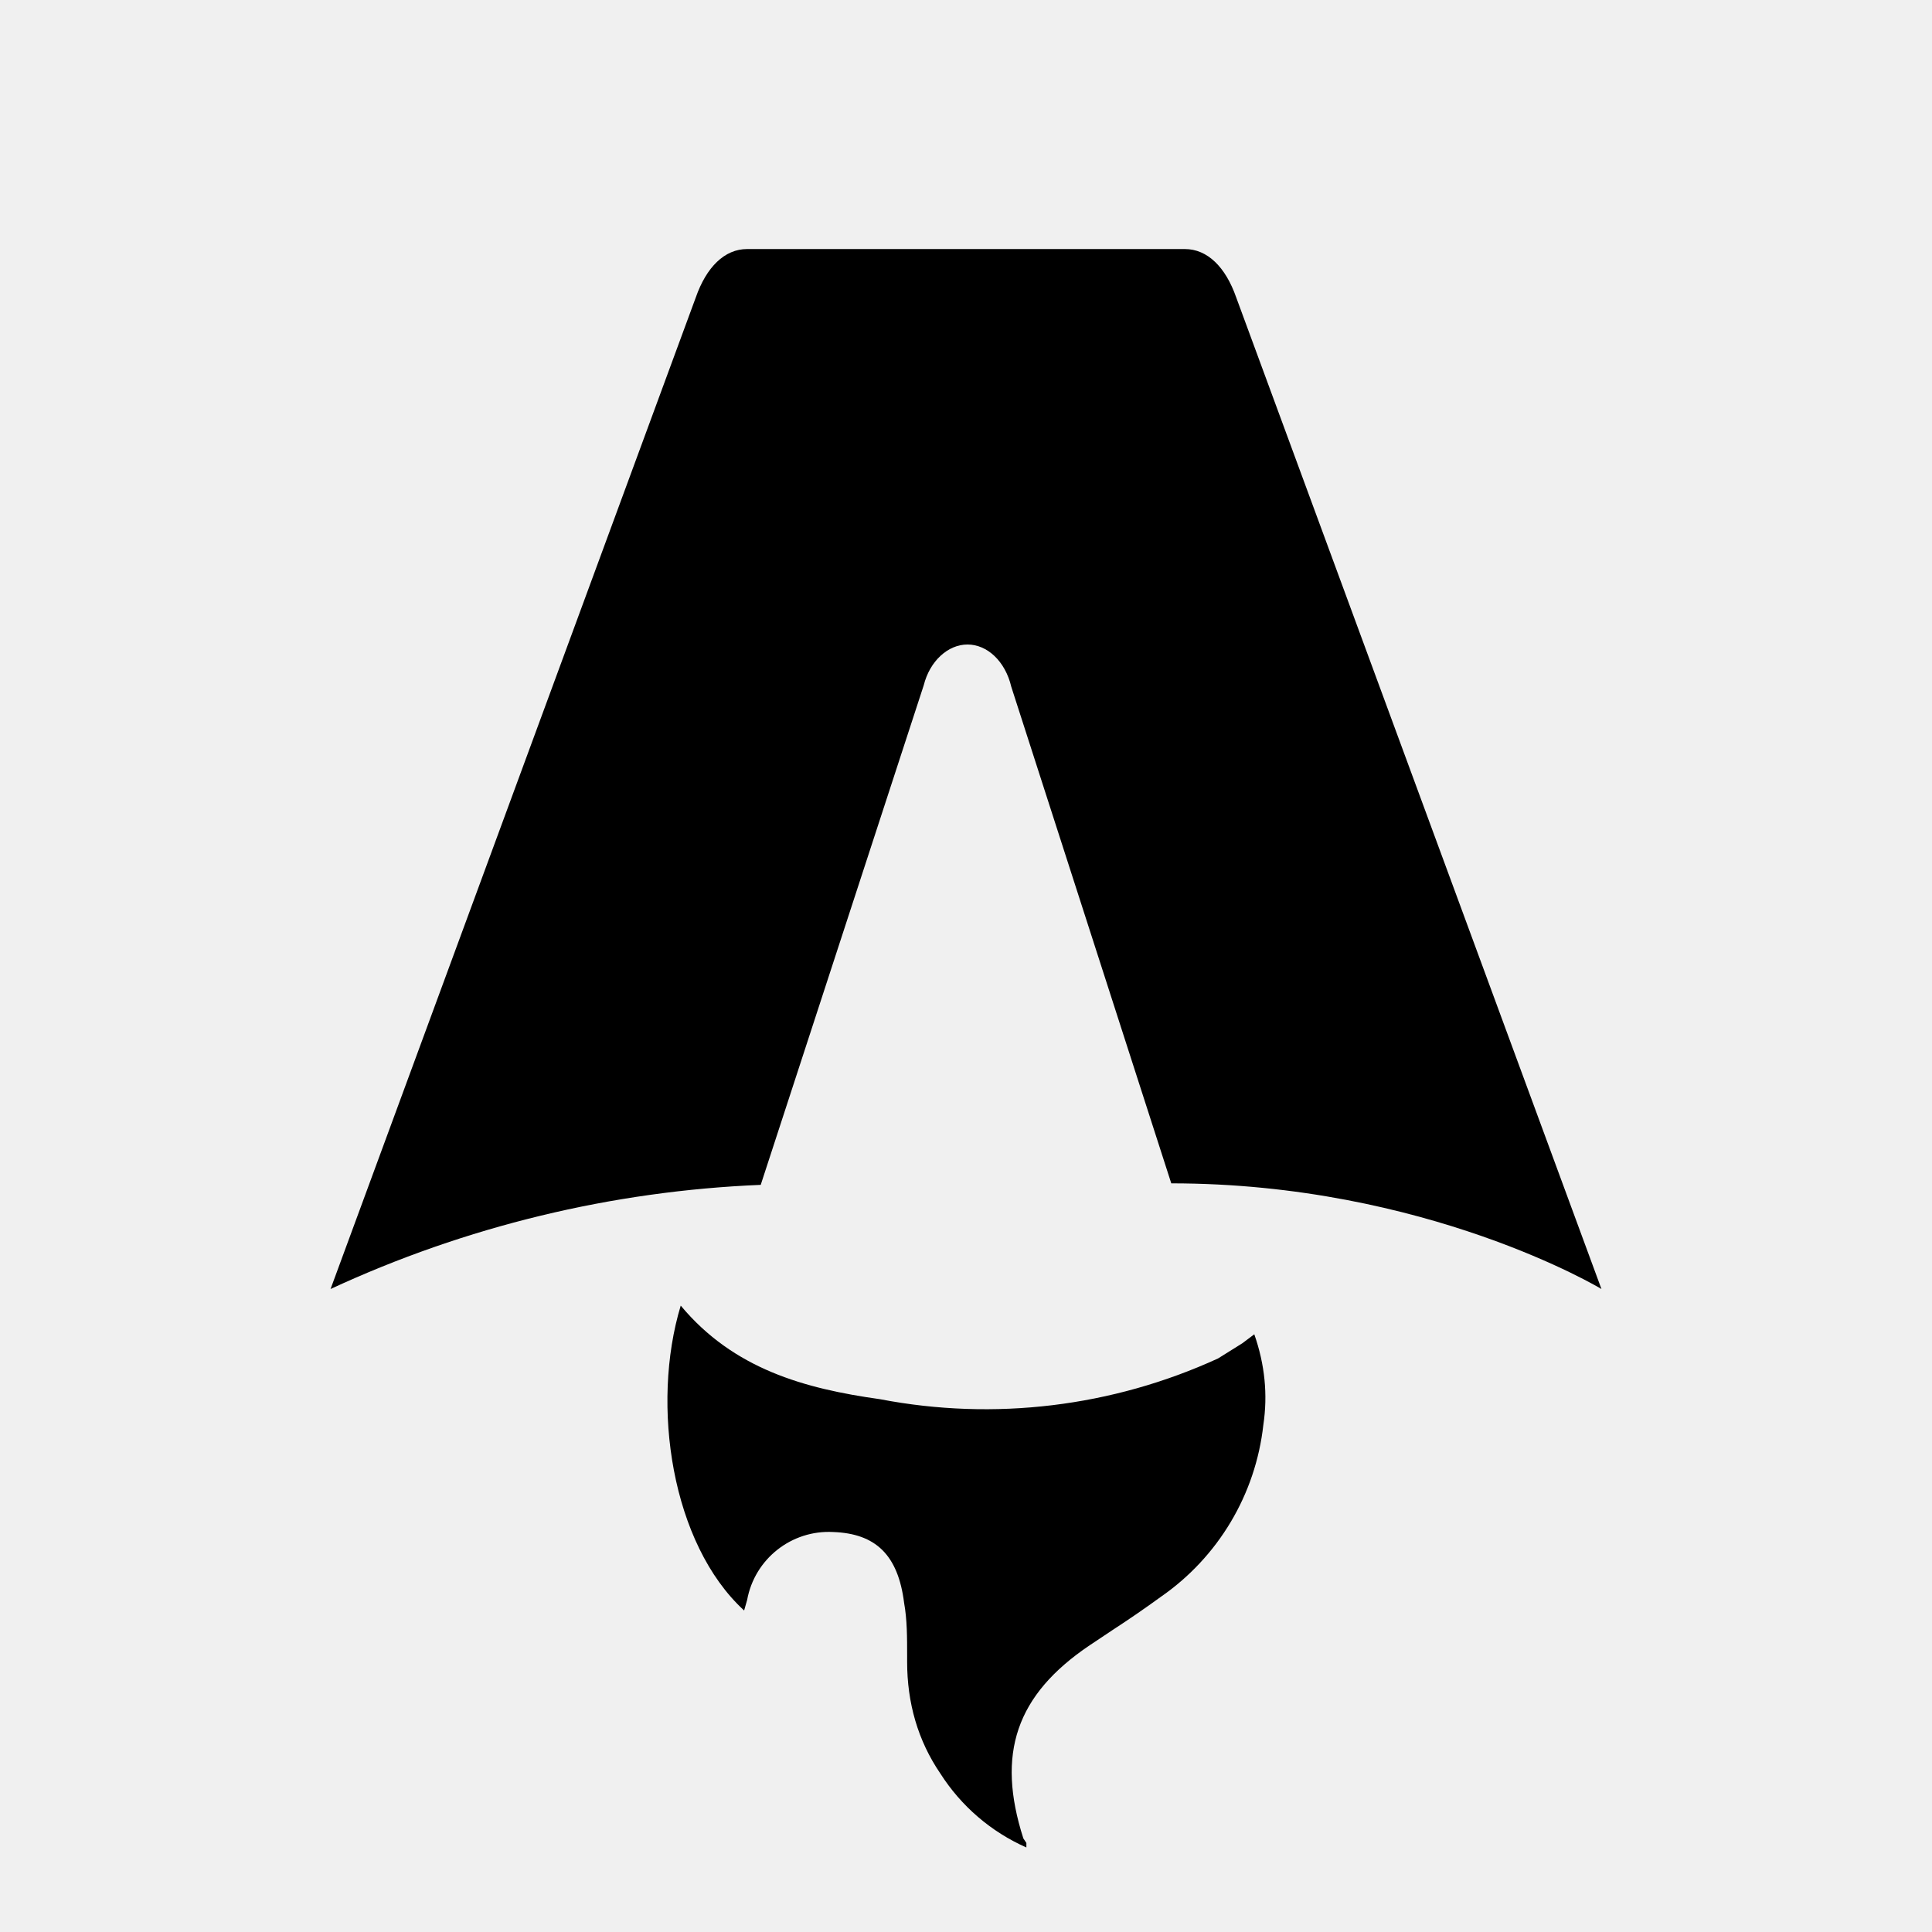
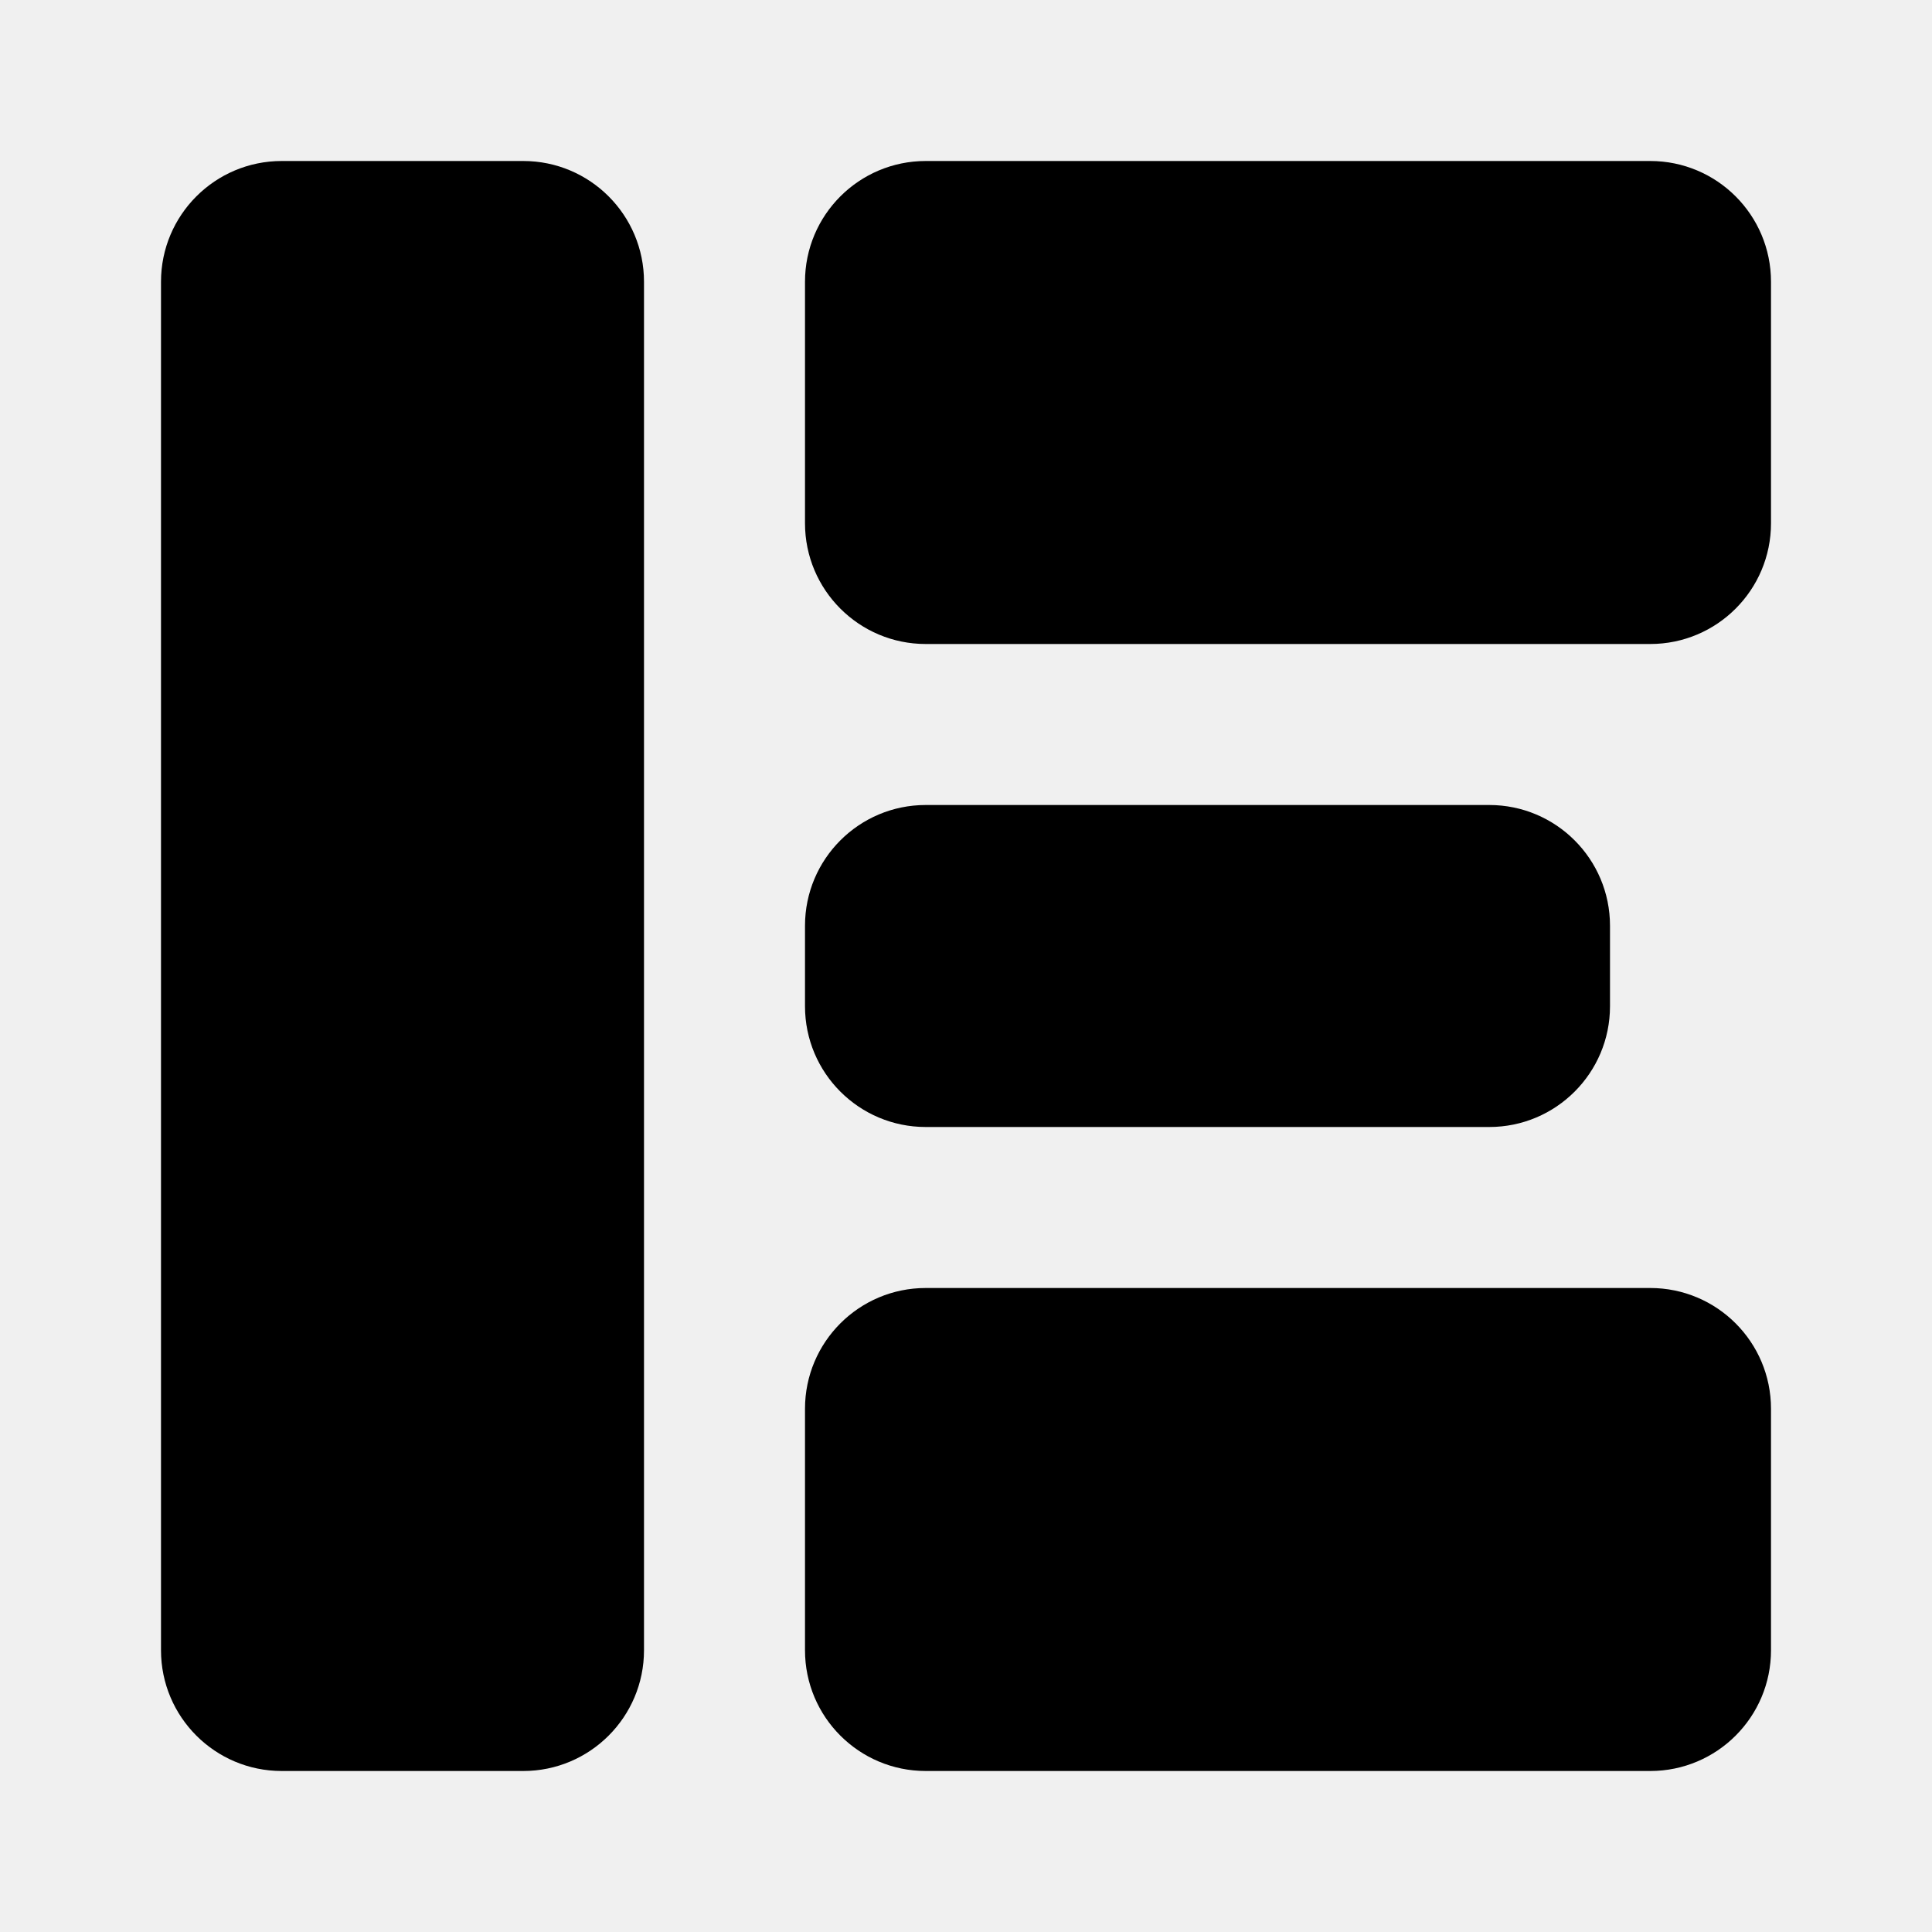
- <svg xmlns="http://www.w3.org/2000/svg" fill="none" viewBox="0 0 128 128">
-   <path d="M50.4 78.5a75.1 75.1 0 0 0-28.5 6.9l24.2-65.7c.7-2 1.9-3.2 3.4-3.2h29c1.5 0 2.7 1.2 3.4 3.2l24.2 65.7s-11.6-7-28.5-7L67 45.5c-.4-1.7-1.6-2.8-2.9-2.8-1.3 0-2.5 1.1-2.9 2.7L50.4 78.5Zm-1.1 28.2Zm-4.2-20.2c-2 6.6-.6 15.8 4.2 20.2a17.5 17.5 0 0 1 .2-.7 5.5 5.5 0 0 1 5.7-4.5c2.8.1 4.3 1.5 4.7 4.7.2 1.1.2 2.3.2 3.5v.4c0 2.7.7 5.2 2.2 7.4a13 13 0 0 0 5.7 4.9v-.3l-.2-.3c-1.8-5.6-.5-9.5 4.4-12.8l1.5-1a73 73 0 0 0 3.2-2.2 16 16 0 0 0 6.8-11.4c.3-2 .1-4-.6-6l-.8.6-1.6 1a37 37 0 0 1-22.4 2.7c-5-.7-9.7-2-13.2-6.2Z" />
-   <style>
-         path { fill: #000; }
-         @media (prefers-color-scheme: dark) {
-             path { fill: #FFF; }
-         }
-     </style>
+ <svg xmlns="http://www.w3.org/2000/svg" viewBox="0 0 24 24" width="24" height="24">
+   <g fill="#000000">
+     <rect x="2" y="2" width="6" height="20" rx="1.5" />
+     <rect x="10" y="2" width="12" height="6" rx="1.5" />
+     <rect x="10" y="10" width="10" height="4" rx="1.5" />
+     <rect x="10" y="16" width="12" height="6" rx="1.5" />
+   </g>
</svg>
